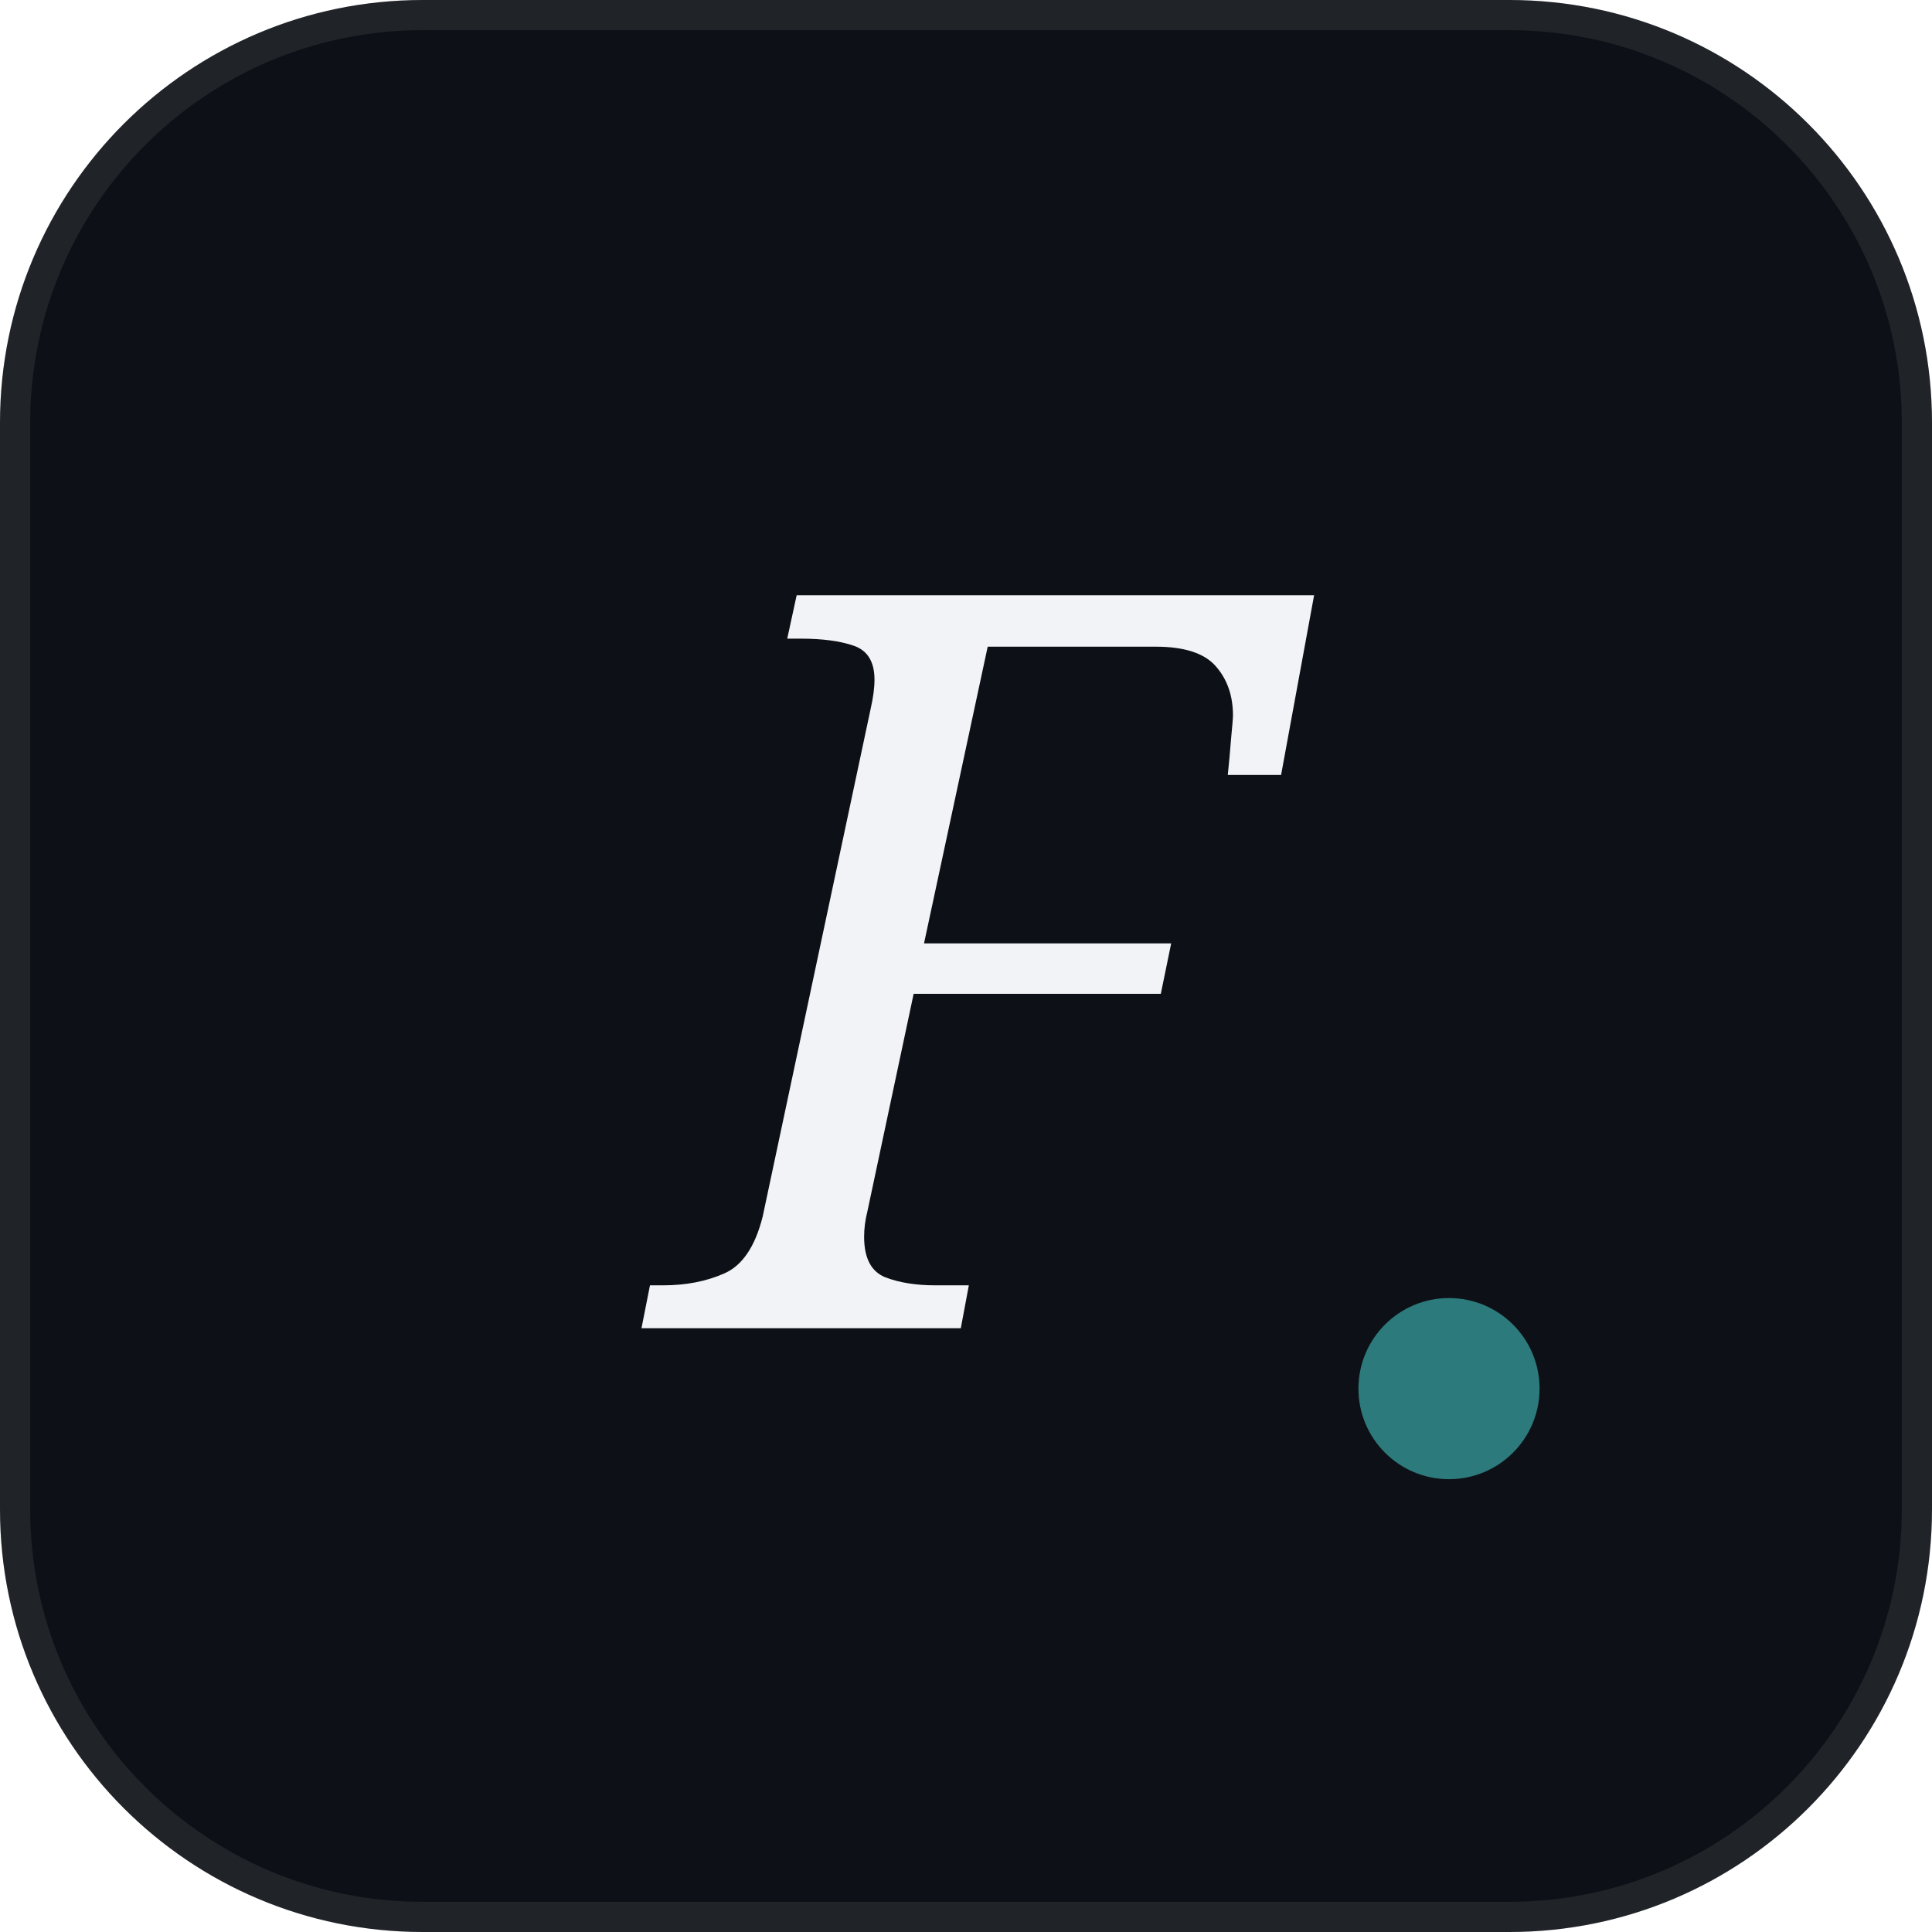
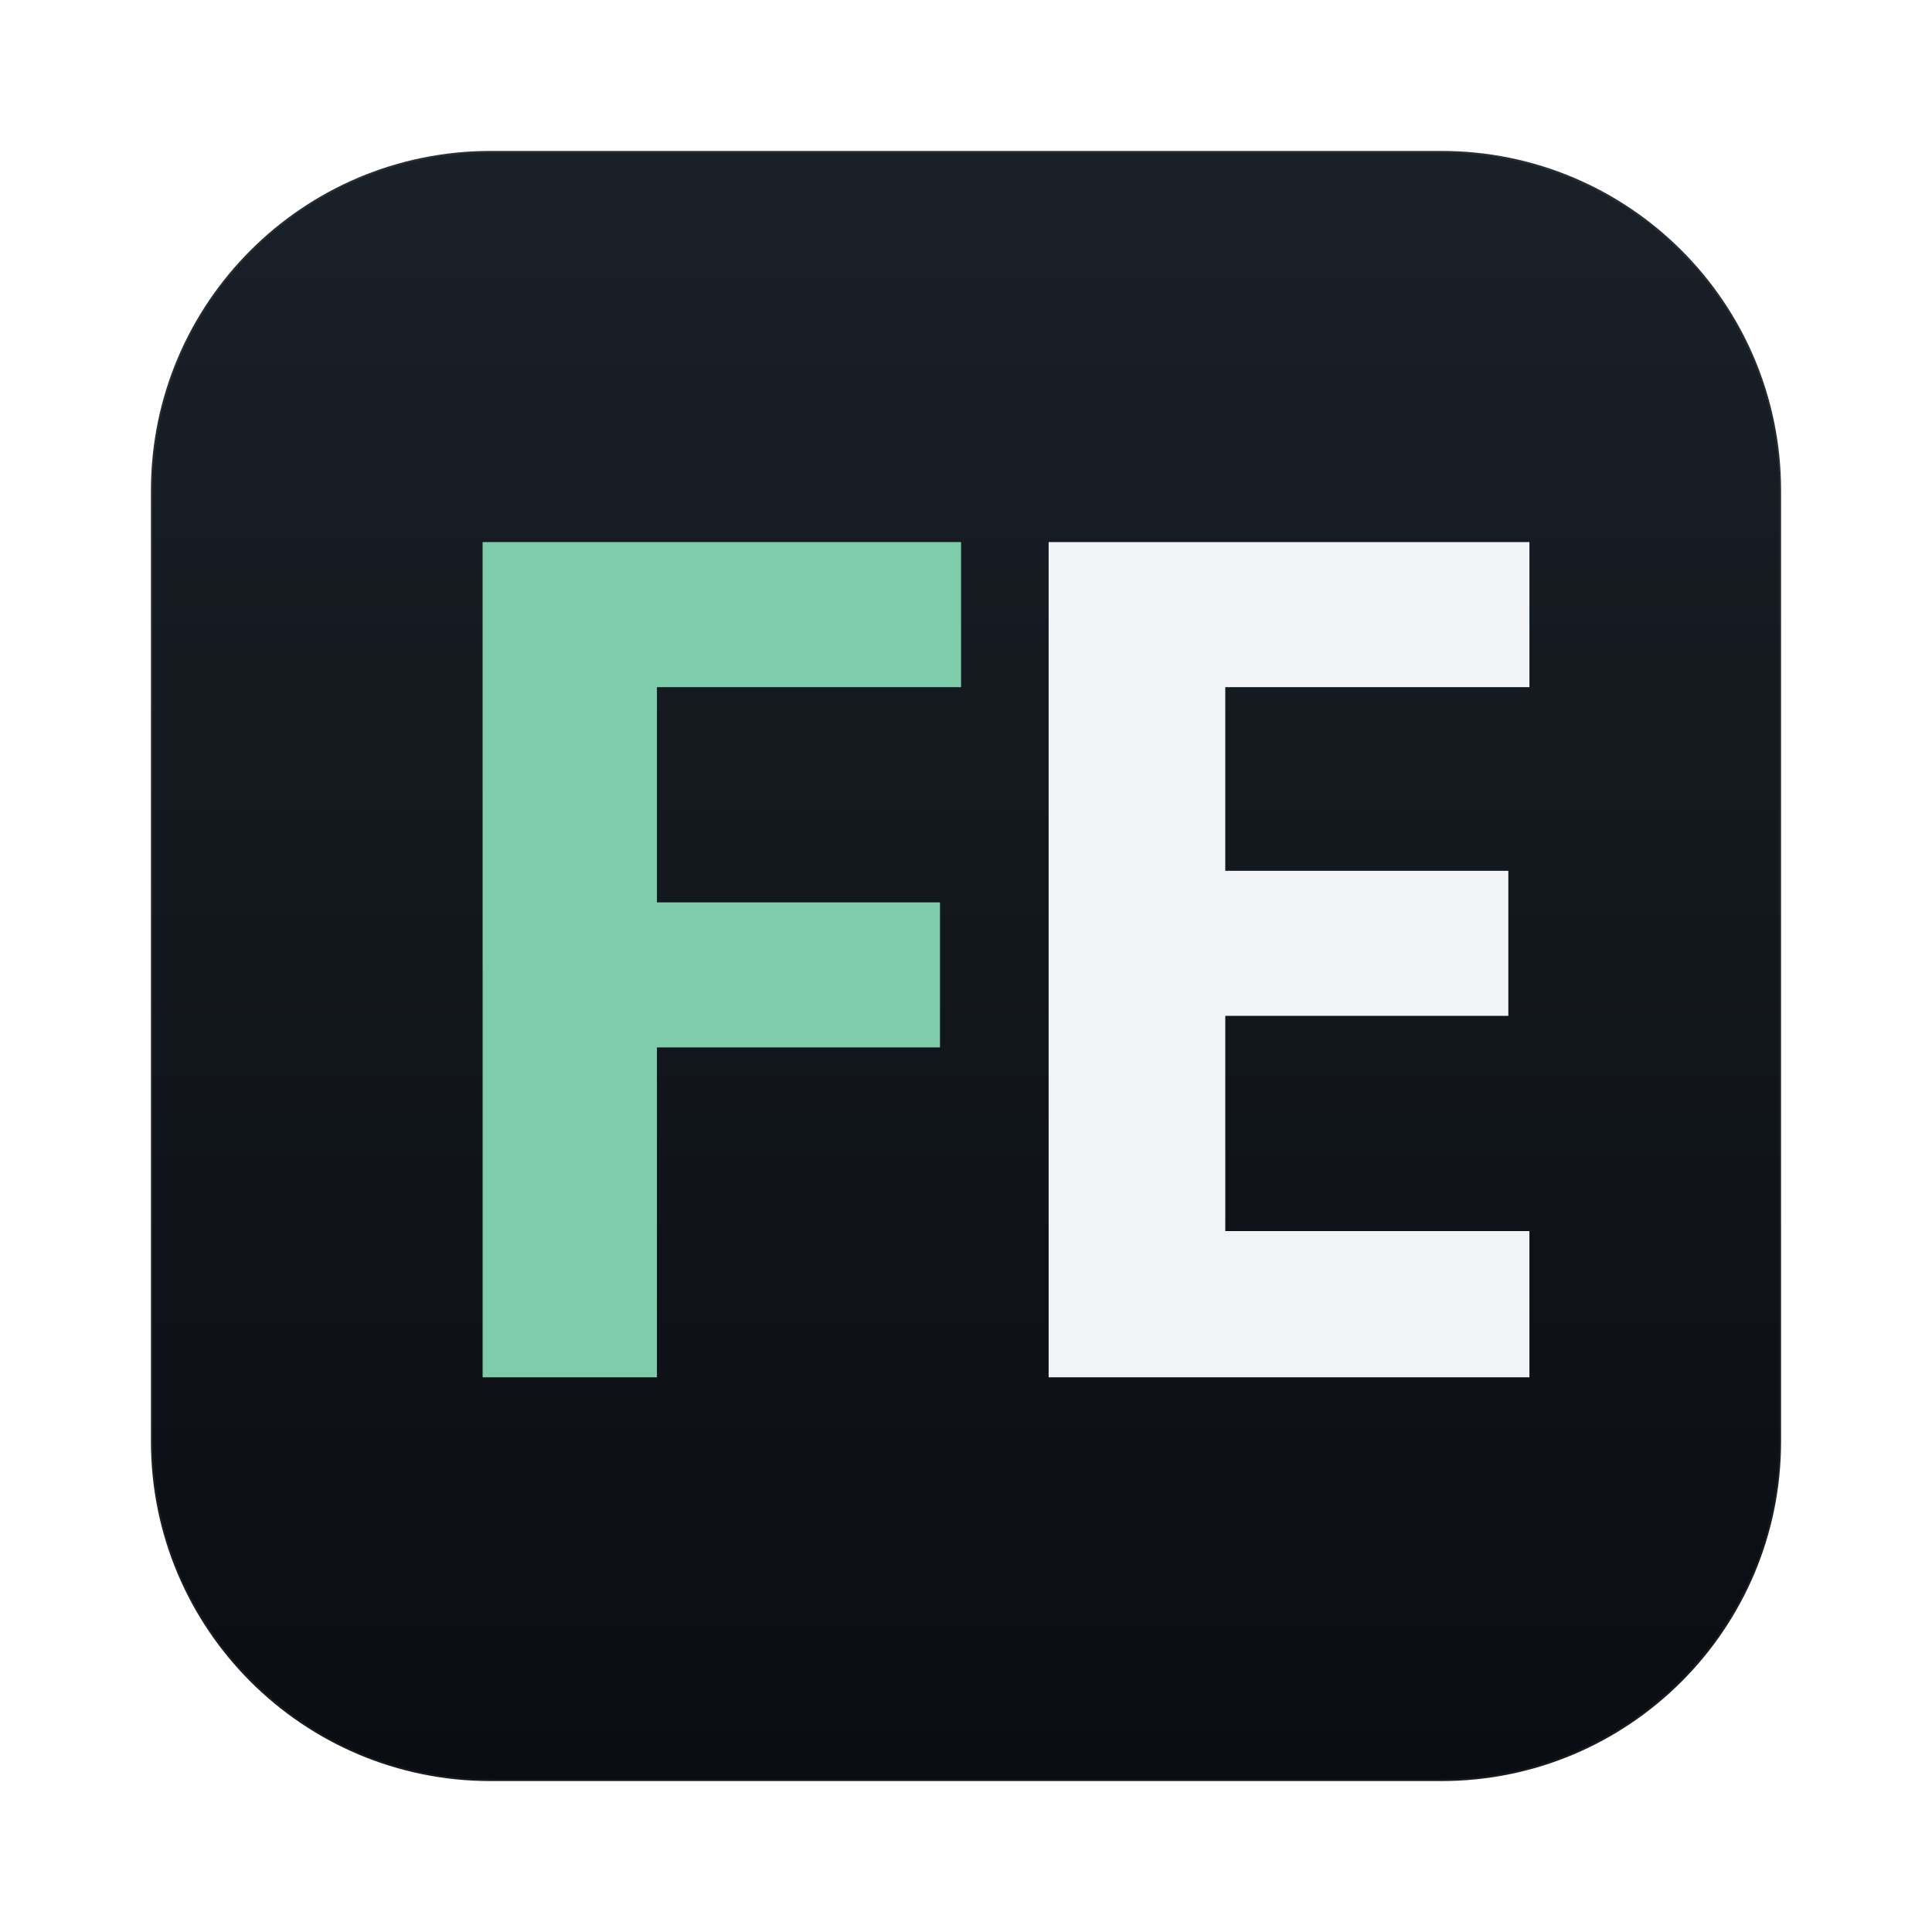
- <svg xmlns="http://www.w3.org/2000/svg" viewBox="0 0 64 64" width="64" height="64" role="img" aria-label="Freelance Easy">
-   <rect width="64" height="64" rx="14" fill="#0d1117" />
-   <rect x="0.5" y="0.5" width="63" height="63" rx="13.5" fill="none" stroke="rgba(255,255,255,0.08)" />
-   <text x="32" y="44" text-anchor="middle" font-family="'Playfair Display', Georgia, serif" font-style="italic" font-weight="400" font-size="34" fill="#f2f3f6">F</text>
-   <circle cx="48" cy="46" r="3" fill="#2c7a7b" />
+ <svg xmlns="http://www.w3.org/2000/svg" viewBox="0 0 1024 1024" width="1024" height="1024" role="img" aria-label="Freelance Easy">
+   <defs>
+     <linearGradient id="tile" x1="0" y1="0" x2="0" y2="1">
+       <stop offset="0" stop-color="#1a2028" />
+       <stop offset="1" stop-color="#0a0d12" />
+     </linearGradient>
+   </defs>
+   <rect x="80" y="80" width="864" height="864" rx="180" ry="180" fill="url(#tile)" />
+   <rect x="80" y="80" width="864" height="864" rx="180" ry="180" fill="none" stroke="rgba(255,255,255,0.06)" stroke-width="2" />
+   <text x="200" y="730" font-family="'Arial Black', 'Helvetica Black', system-ui, sans-serif" font-weight="900" font-size="620" fill="#7eccaa" letter-spacing="-30">F</text>
+   <text x="500" y="730" font-family="'Arial Black', 'Helvetica Black', system-ui, sans-serif" font-weight="900" font-size="620" fill="#f2f3f6" letter-spacing="-30">E</text>
</svg>
